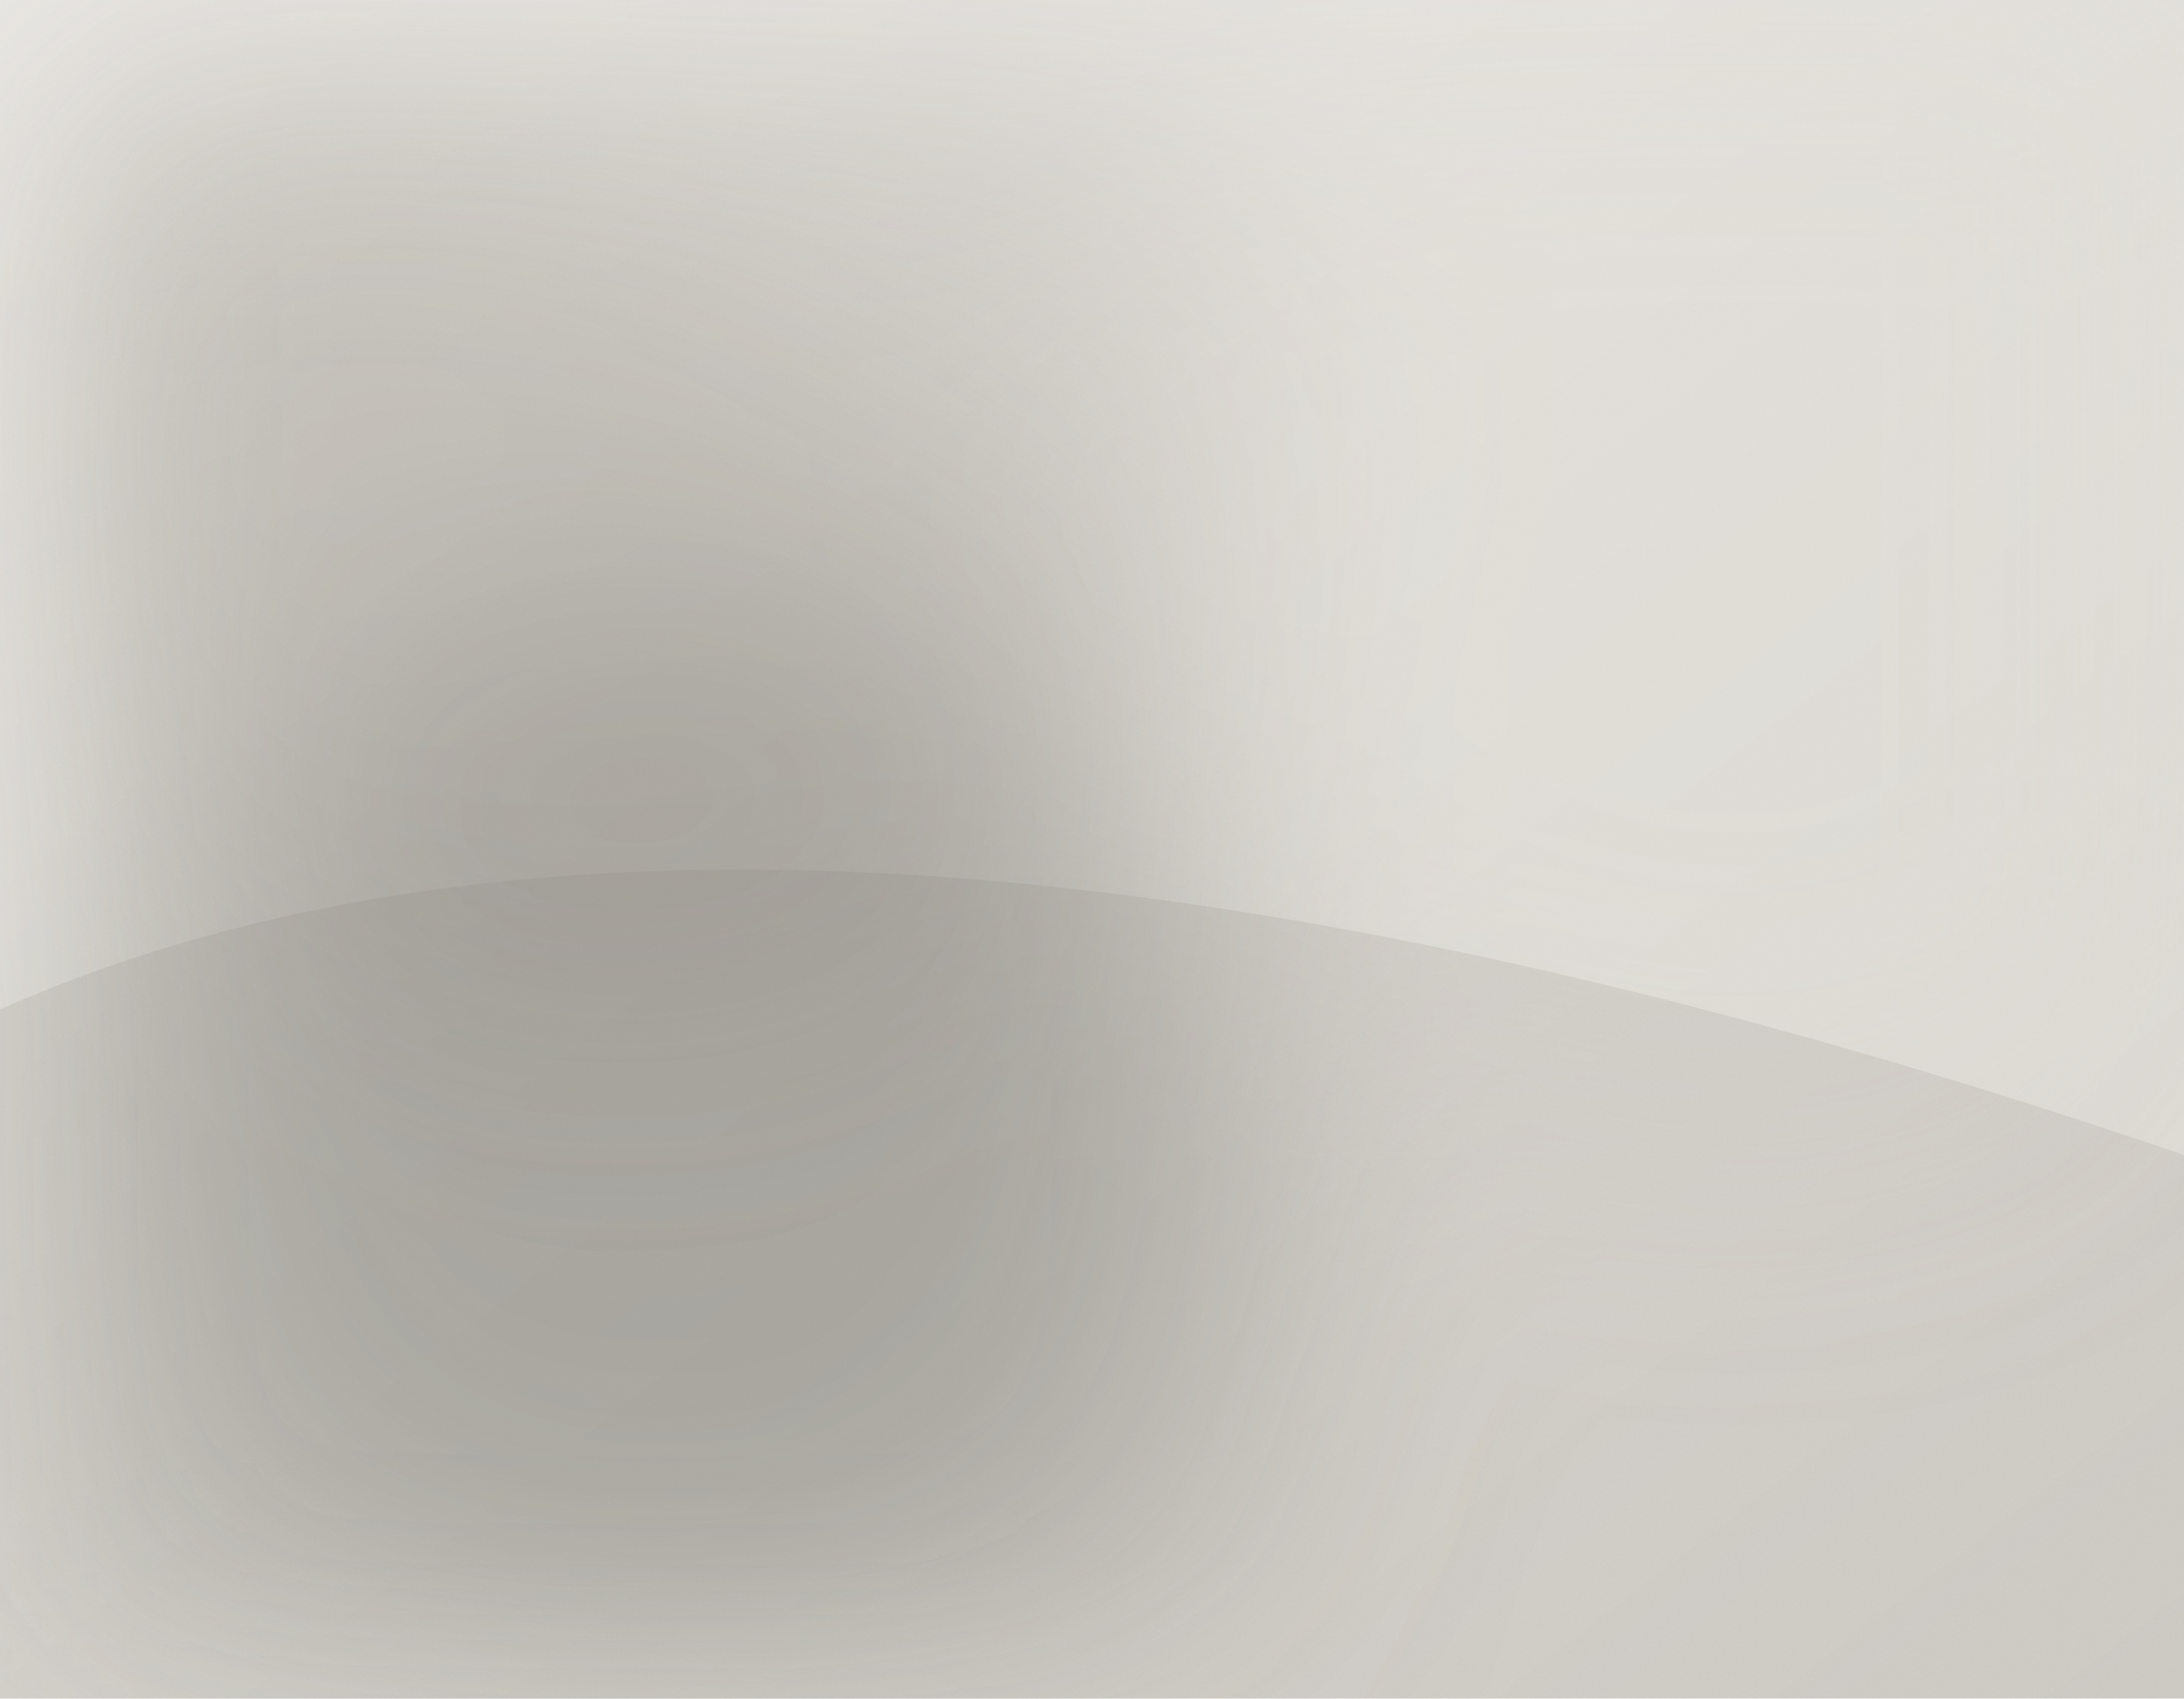
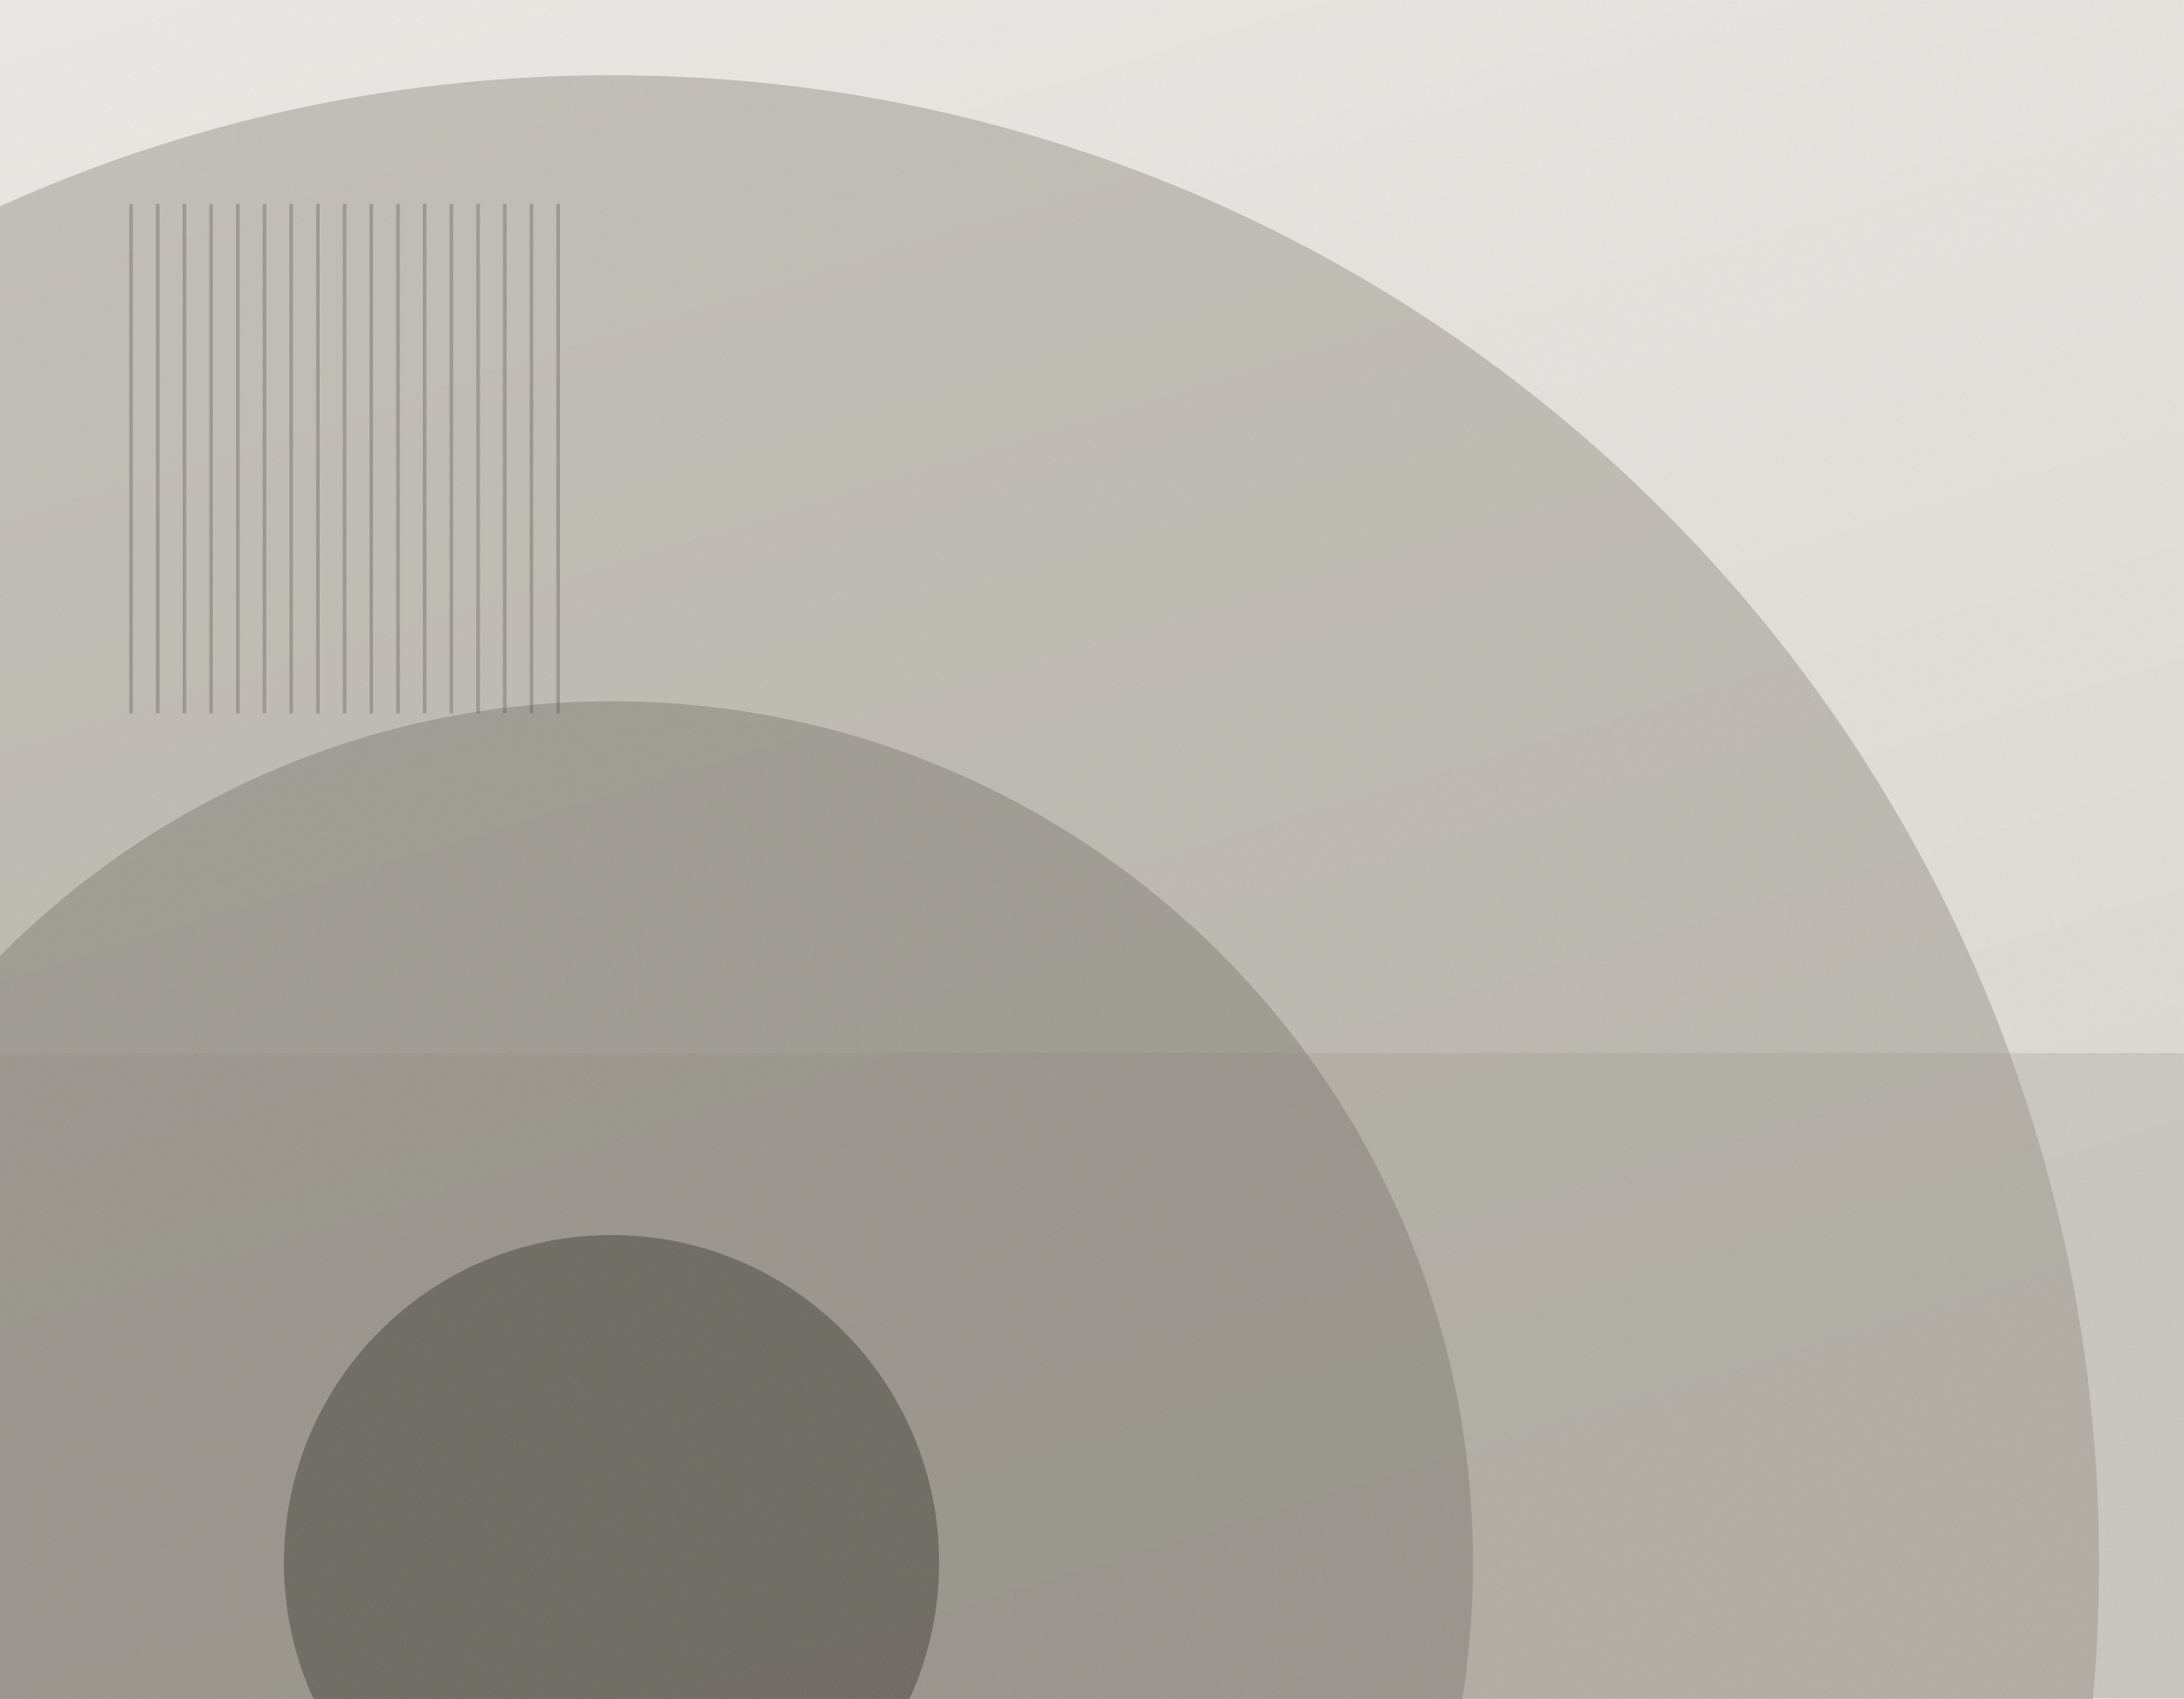
<svg xmlns="http://www.w3.org/2000/svg" viewBox="0 0 900 700" width="900" height="700" role="img">
  <defs>
-     <linearGradient id="eg" x1="0" y1="0" x2="1" y2="1">
+     <linearGradient id="eg" x1="0" y1="0" x2="0.4" y2="1">
      <stop offset="0" stop-color="#EAE8E4" />
      <stop offset="1" stop-color="#DAD7D1" />
    </linearGradient>
-     <filter id="soft">
-       <feGaussianBlur stdDeviation="61" />
-     </filter>
    <filter id="grain2">
      <feTurbulence type="fractalNoise" baseFrequency="0.8" numOctaves="3" seed="50" />
      <feColorMatrix type="saturate" values="0" />
      <feComponentTransfer>
        <feFuncA type="linear" slope="0.05" />
      </feComponentTransfer>
    </filter>
  </defs>
  <rect width="900" height="700" fill="url(#eg)" />
-   <g filter="url(#soft)">
-     <circle cx="255" cy="161" r="258" fill="#9A958C" opacity="0.25" />
-     <circle cx="115" cy="483" r="419" fill="#7C776E" opacity="0.20" />
-     <circle cx="272" cy="466" r="220" fill="#4E4A44" opacity="0.23" />
-     <circle cx="715" cy="211" r="257" fill="#DAD7D1" opacity="0.17" />
-   </g>
-   <path d="M0 416 Q 315 276 900 476 L 900 700 L 0 700 Z" fill="#7C776E" opacity="0.14" />
-   <rect width="900" height="700" filter="url(#grain2)" opacity="0.65" />
+   <rect x="0" y="434" width="900" height="266" fill="#7C776E" opacity="0.18" />
+   <circle cx="252" cy="644" r="613" fill="#9A958C" opacity="0.5" />
+   <circle cx="252" cy="644" r="355" fill="#7C776E" opacity="0.45" />
+   <circle cx="252" cy="644" r="135" fill="#4E4A44" opacity="0.55" />
+   <line x1="54" y1="84" x2="54" y2="294" stroke="#4E4A44" stroke-width="1.5" opacity="0.32" />
+   <line x1="65" y1="84" x2="65" y2="294" stroke="#4E4A44" stroke-width="1.5" opacity="0.32" />
+   <line x1="76" y1="84" x2="76" y2="294" stroke="#4E4A44" stroke-width="1.5" opacity="0.32" />
+   <line x1="87" y1="84" x2="87" y2="294" stroke="#4E4A44" stroke-width="1.5" opacity="0.32" />
+   <line x1="98" y1="84" x2="98" y2="294" stroke="#4E4A44" stroke-width="1.5" opacity="0.32" />
+   <line x1="109" y1="84" x2="109" y2="294" stroke="#4E4A44" stroke-width="1.5" opacity="0.32" />
+   <line x1="120" y1="84" x2="120" y2="294" stroke="#4E4A44" stroke-width="1.5" opacity="0.32" />
+   <line x1="131" y1="84" x2="131" y2="294" stroke="#4E4A44" stroke-width="1.5" opacity="0.32" />
+   <line x1="142" y1="84" x2="142" y2="294" stroke="#4E4A44" stroke-width="1.5" opacity="0.32" />
+   <line x1="153" y1="84" x2="153" y2="294" stroke="#4E4A44" stroke-width="1.5" opacity="0.32" />
+   <line x1="164" y1="84" x2="164" y2="294" stroke="#4E4A44" stroke-width="1.5" opacity="0.32" />
+   <line x1="175" y1="84" x2="175" y2="294" stroke="#4E4A44" stroke-width="1.5" opacity="0.32" />
+   <line x1="186" y1="84" x2="186" y2="294" stroke="#4E4A44" stroke-width="1.5" opacity="0.32" />
+   <line x1="197" y1="84" x2="197" y2="294" stroke="#4E4A44" stroke-width="1.5" opacity="0.32" />
+   <line x1="208" y1="84" x2="208" y2="294" stroke="#4E4A44" stroke-width="1.5" opacity="0.32" />
+   <line x1="219" y1="84" x2="219" y2="294" stroke="#4E4A44" stroke-width="1.5" opacity="0.32" />
+   <line x1="230" y1="84" x2="230" y2="294" stroke="#4E4A44" stroke-width="1.5" opacity="0.32" />
+   <rect width="900" height="700" filter="url(#grain2)" opacity="0.7" />
</svg>
